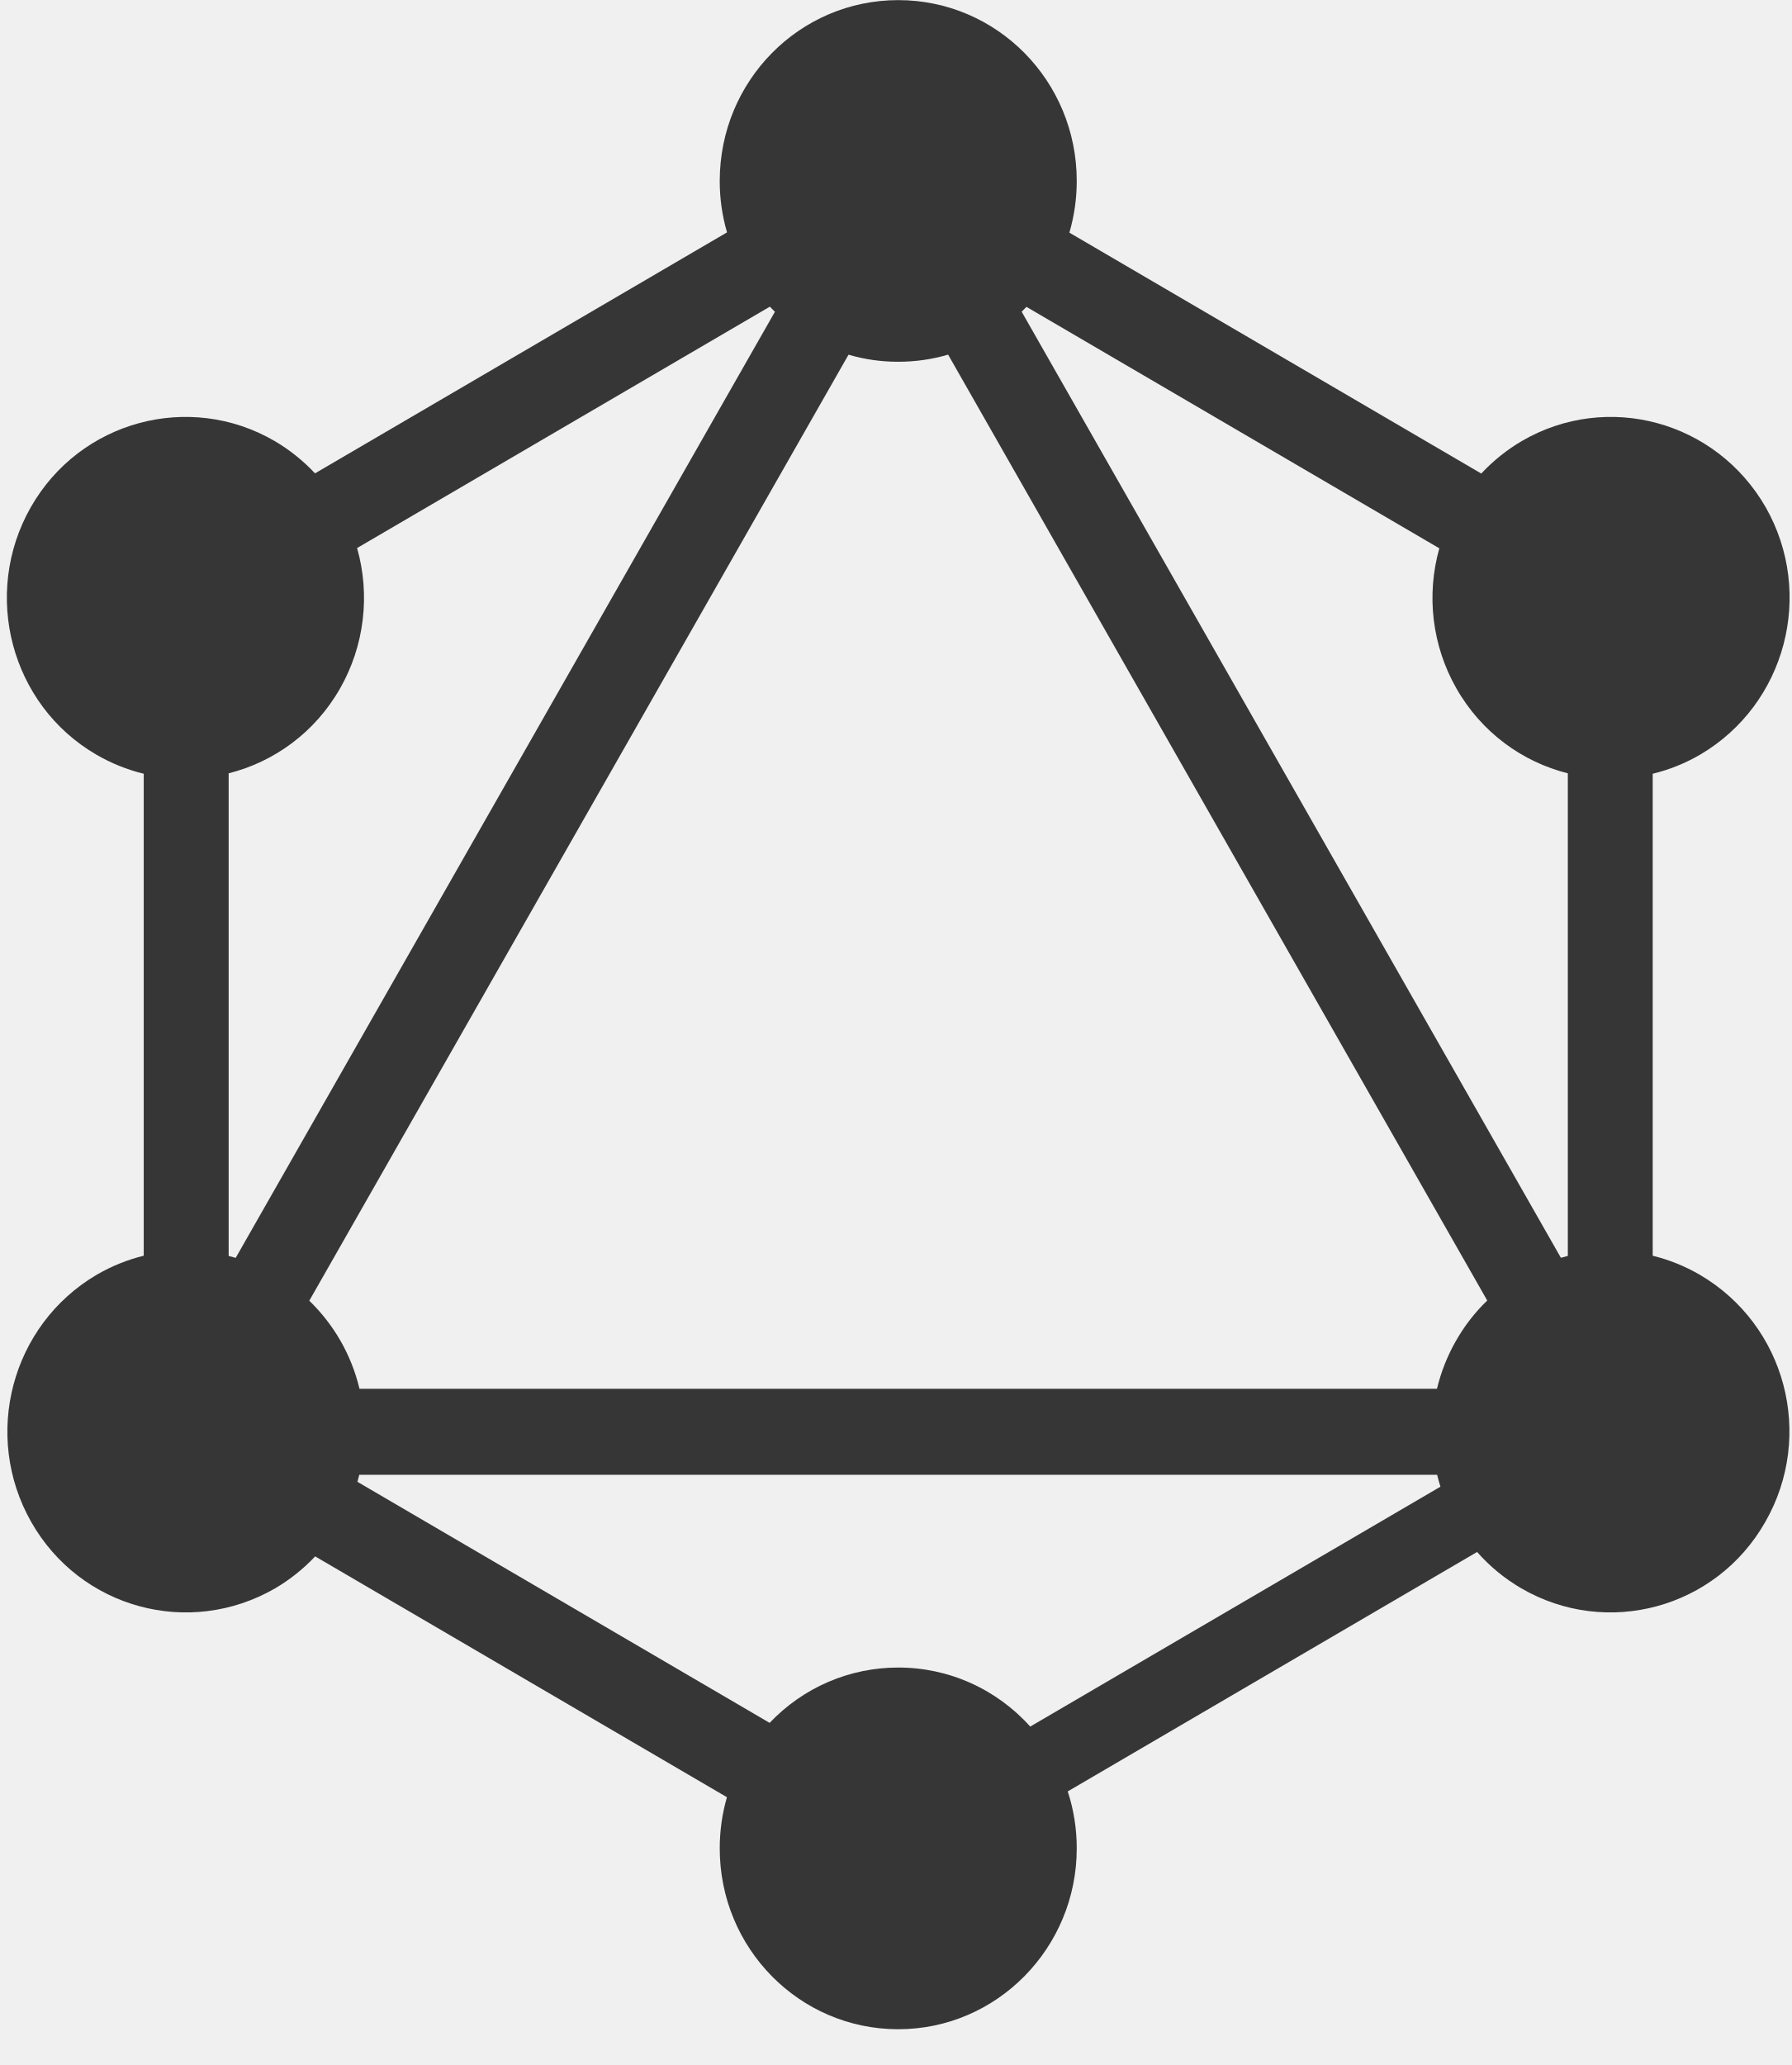
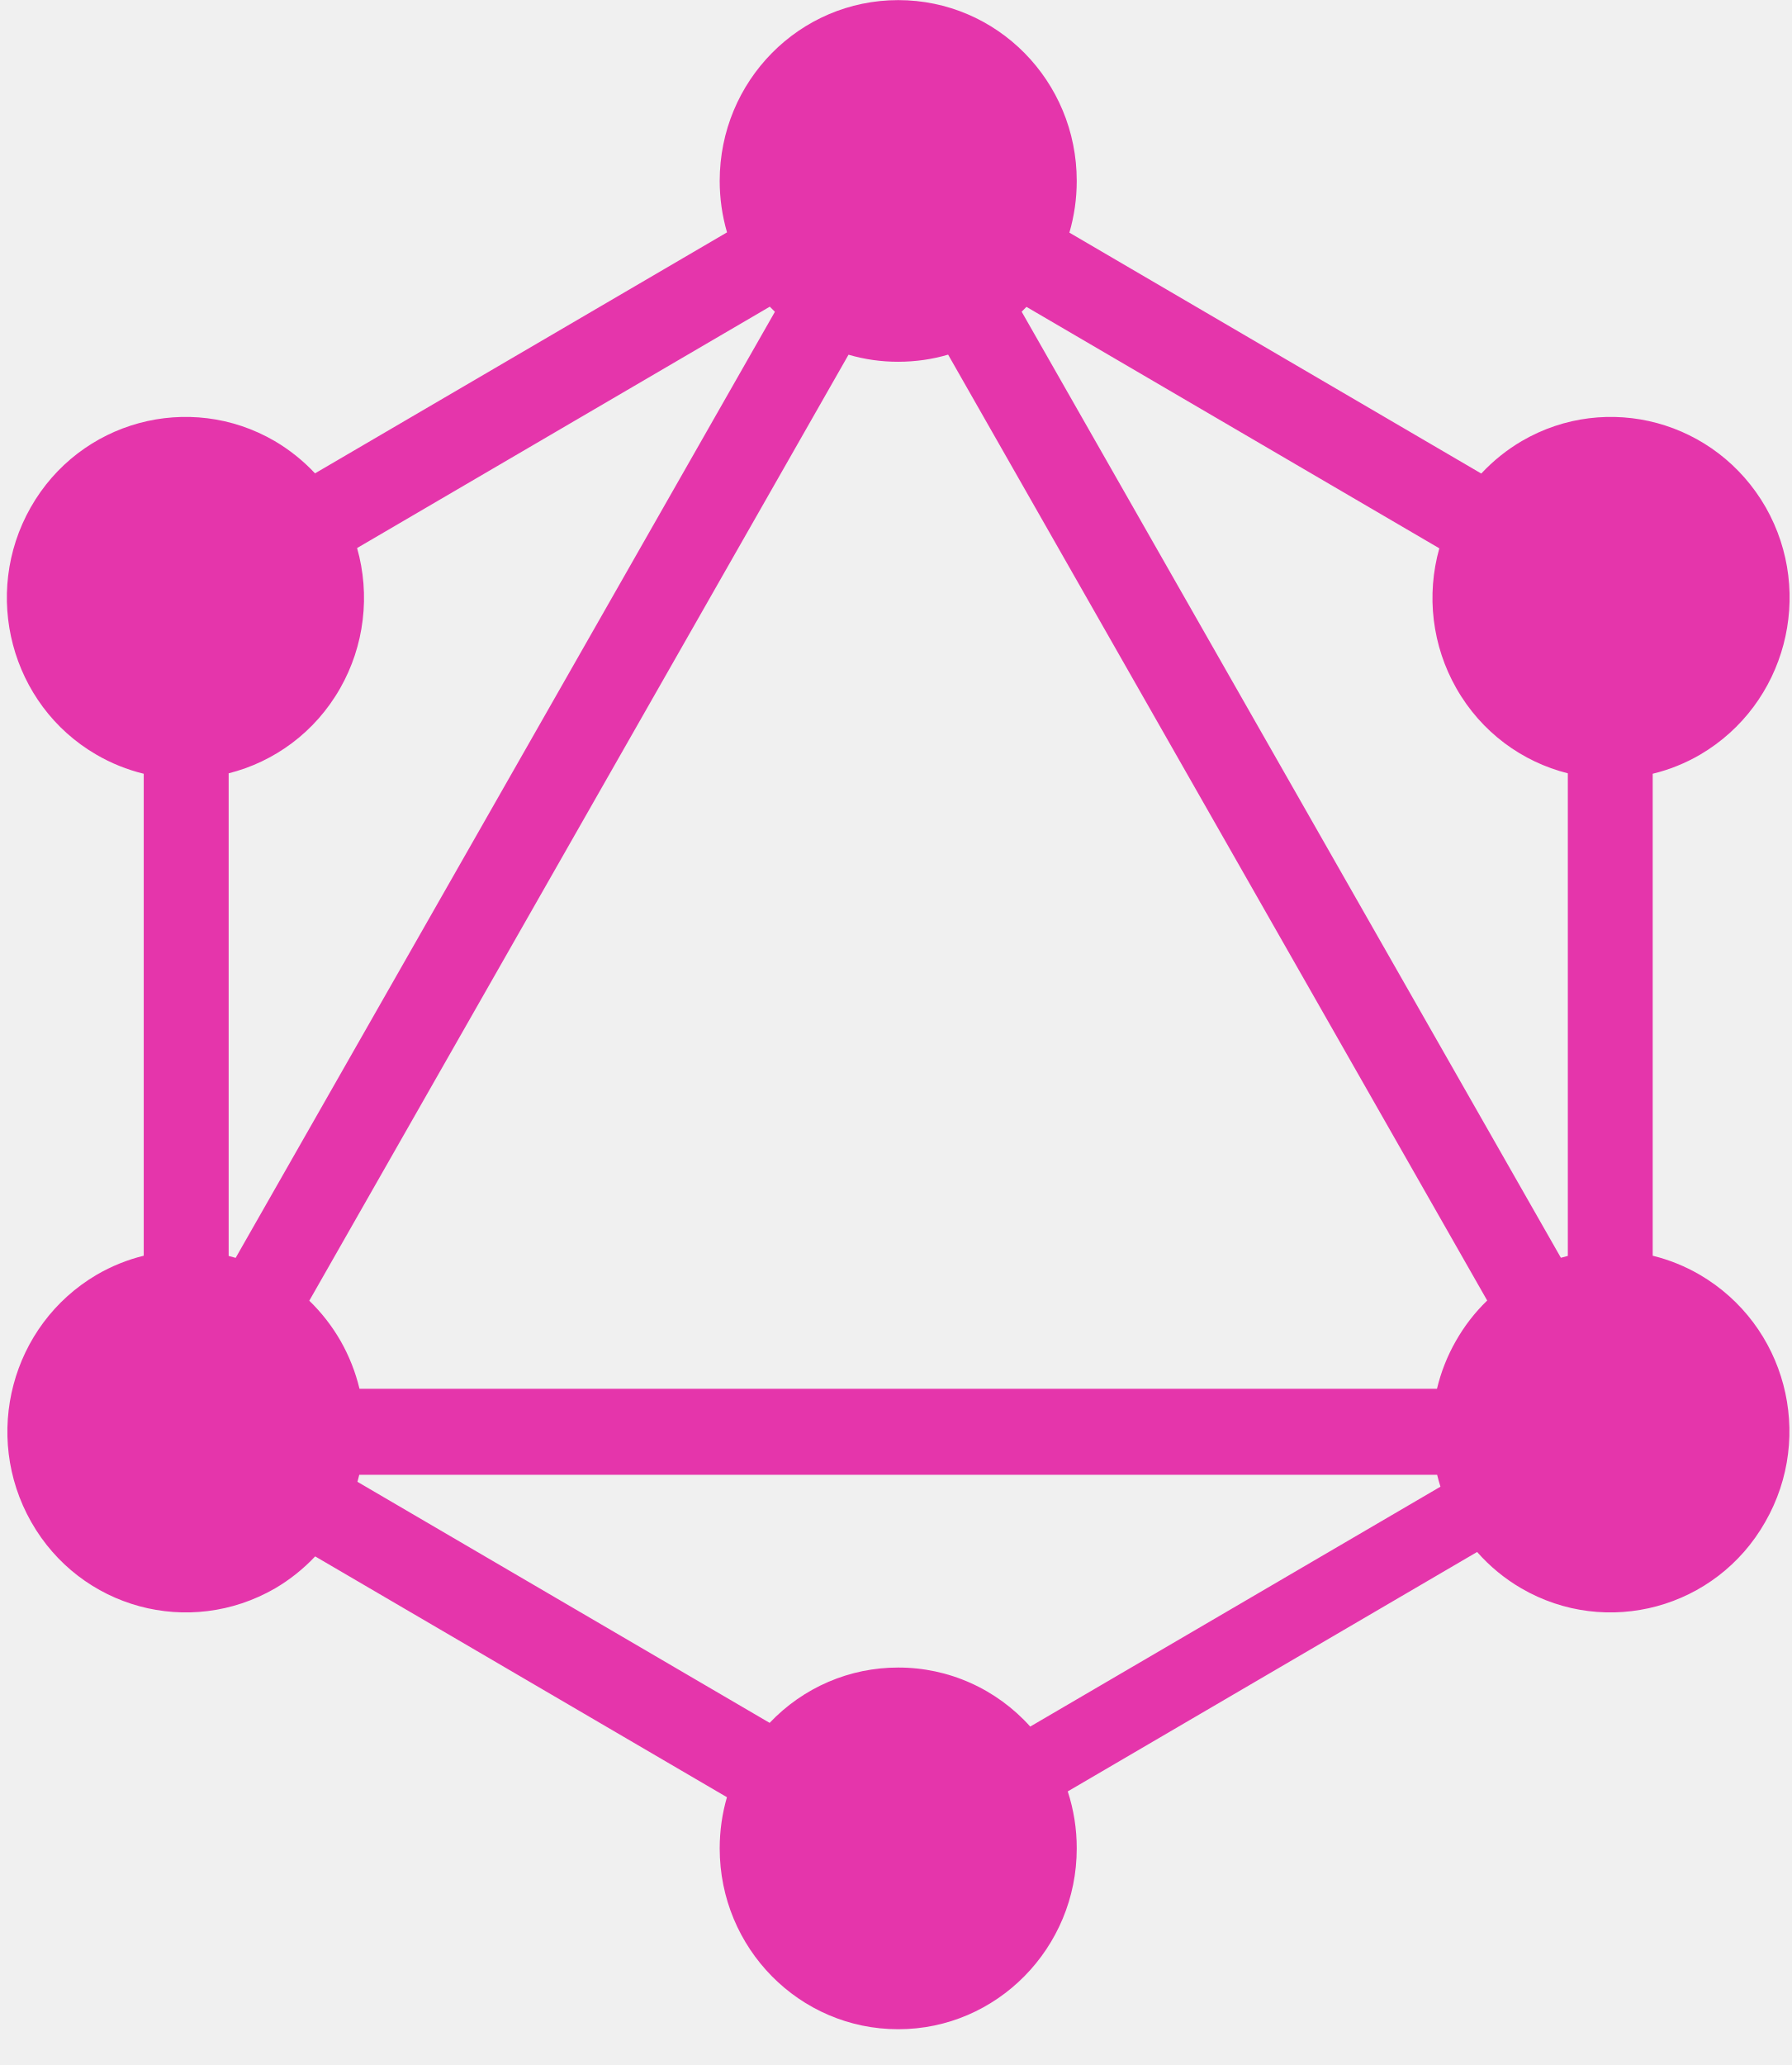
- <svg xmlns="http://www.w3.org/2000/svg" width="46" height="53" viewBox="0 0 46 53" fill="none">
+ <svg xmlns="http://www.w3.org/2000/svg" id="full" width="46" height="53" viewBox="0 0 46 53" fill="none">
  <g clip-path="url(#clip0)">
-     <path fill-rule="evenodd" clip-rule="evenodd" d="M27.453 5.971L38.027 12.154C38.332 11.827 38.682 11.546 39.067 11.32C41.26 10.043 44.057 10.802 45.331 13.023C46.591 15.243 45.843 18.076 43.65 19.366C43.268 19.589 42.857 19.755 42.428 19.859V32.229C42.852 32.334 43.259 32.498 43.637 32.718C45.843 34.008 46.591 36.841 45.318 39.062C44.057 41.283 41.247 42.041 39.054 40.765C38.629 40.518 38.246 40.203 37.92 39.833L27.411 45.978C27.565 46.45 27.643 46.944 27.642 47.441C27.642 49.994 25.594 52.082 23.059 52.082C20.525 52.082 18.477 50.007 18.477 47.441C18.477 46.984 18.541 46.544 18.662 46.127L8.091 39.946C7.789 40.267 7.444 40.542 7.065 40.765C4.859 42.041 2.062 41.283 0.801 39.062C-0.459 36.841 0.289 34.008 2.482 32.718C2.86 32.498 3.267 32.333 3.69 32.229V19.859C3.262 19.755 2.851 19.589 2.469 19.366C0.276 18.09 -0.473 15.243 0.788 13.023C2.049 10.802 4.859 10.043 7.052 11.32C7.434 11.545 7.783 11.824 8.087 12.149L18.664 5.964C18.539 5.535 18.476 5.091 18.477 4.644C18.477 2.077 20.525 0.003 23.059 0.003C25.594 0.003 27.642 2.077 27.642 4.644C27.642 5.105 27.576 5.55 27.453 5.971ZM26.351 7.876L36.95 14.073C36.782 14.671 36.733 15.297 36.808 15.913C36.883 16.53 37.079 17.125 37.386 17.664C38.031 18.8 39.082 19.554 40.249 19.848V32.234C40.189 32.248 40.13 32.265 40.071 32.282L26.228 8C26.27 7.959 26.311 7.918 26.351 7.876V7.876ZM19.893 8.003L6.051 32.284C5.991 32.266 5.93 32.25 5.87 32.235V19.848C7.036 19.554 8.088 18.8 8.733 17.664C9.04 17.125 9.237 16.528 9.311 15.91C9.386 15.292 9.337 14.665 9.167 14.066L19.763 7.871C19.805 7.915 19.849 7.959 19.893 8.002V8.003ZM24.34 9.102L38.18 33.379C37.862 33.685 37.591 34.036 37.373 34.421C37.155 34.803 36.993 35.215 36.89 35.644H9.229C9.126 35.215 8.964 34.803 8.746 34.421C8.527 34.038 8.256 33.69 7.94 33.384L21.783 9.104C22.198 9.225 22.628 9.286 23.059 9.285C23.504 9.285 23.933 9.222 24.34 9.102ZM26.448 44.314L36.979 38.157C36.947 38.056 36.919 37.954 36.894 37.852H9.223C9.209 37.912 9.193 37.972 9.176 38.032L19.758 44.219C20.185 43.769 20.698 43.411 21.265 43.167C21.833 42.923 22.443 42.798 23.059 42.799C23.697 42.798 24.328 42.932 24.912 43.193C25.496 43.454 26.019 43.836 26.448 44.314Z" fill="#363636" />
+     <path fill-rule="evenodd" clip-rule="evenodd" d="M27.453 5.971L38.027 12.154C38.332 11.827 38.682 11.546 39.067 11.32C41.26 10.043 44.057 10.802 45.331 13.023C46.591 15.243 45.843 18.076 43.65 19.366C43.268 19.589 42.857 19.755 42.428 19.859V32.229C42.852 32.334 43.259 32.498 43.637 32.718C45.843 34.008 46.591 36.841 45.317 39.062C44.057 41.283 41.247 42.041 39.053 40.765C38.629 40.518 38.246 40.203 37.92 39.833L27.411 45.978C27.565 46.45 27.643 46.944 27.642 47.441C27.642 49.994 25.594 52.082 23.059 52.082C20.525 52.082 18.476 50.007 18.476 47.441C18.476 46.984 18.541 46.544 18.662 46.127L8.091 39.946C7.789 40.267 7.444 40.542 7.065 40.765C4.859 42.041 2.062 41.283 0.801 39.062C-0.459 36.841 0.289 34.008 2.482 32.718C2.86 32.498 3.267 32.333 3.69 32.229V19.859C3.262 19.755 2.851 19.589 2.469 19.366C0.276 18.09 -0.473 15.243 0.788 13.023C2.049 10.802 4.859 10.043 7.052 11.32C7.434 11.545 7.783 11.824 8.087 12.149L18.664 5.964C18.539 5.535 18.476 5.091 18.476 4.644C18.476 2.077 20.525 0.003 23.059 0.003C25.594 0.003 27.642 2.077 27.642 4.644C27.642 5.105 27.576 5.55 27.453 5.971ZM26.351 7.876L36.95 14.073C36.782 14.671 36.733 15.297 36.808 15.913C36.883 16.53 37.079 17.125 37.386 17.664C38.031 18.8 39.082 19.554 40.249 19.848V32.234C40.189 32.248 40.13 32.265 40.071 32.282L26.228 8C26.27 7.959 26.311 7.918 26.351 7.876V7.876ZM19.893 8.003L6.05 32.284C5.991 32.266 5.93 32.25 5.87 32.235V19.848C7.036 19.554 8.087 18.8 8.733 17.664C9.04 17.125 9.237 16.528 9.311 15.91C9.386 15.292 9.337 14.665 9.167 14.066L19.762 7.871C19.805 7.915 19.849 7.959 19.893 8.002V8.003ZM24.34 9.102L38.179 33.379C37.862 33.685 37.591 34.036 37.373 34.421C37.155 34.803 36.992 35.215 36.89 35.644H9.229C9.126 35.215 8.963 34.803 8.746 34.421C8.527 34.038 8.256 33.69 7.94 33.384L21.783 9.104C22.198 9.225 22.627 9.286 23.059 9.285C23.504 9.285 23.933 9.222 24.34 9.102ZM26.448 44.314L36.979 38.157C36.947 38.056 36.919 37.954 36.894 37.852H9.223C9.209 37.912 9.193 37.972 9.176 38.032L19.758 44.219C20.185 43.769 20.698 43.411 21.265 43.167C21.832 42.923 22.443 42.798 23.059 42.799C23.697 42.798 24.328 42.932 24.912 43.193C25.496 43.454 26.019 43.836 26.448 44.314Z" fill="#E535AB" />
  </g>
  <defs>
    <clipPath id="clip0">
      <rect width="45.766" height="52.149" fill="white" transform="translate(0.17627)" />
    </clipPath>
  </defs>
</svg>
